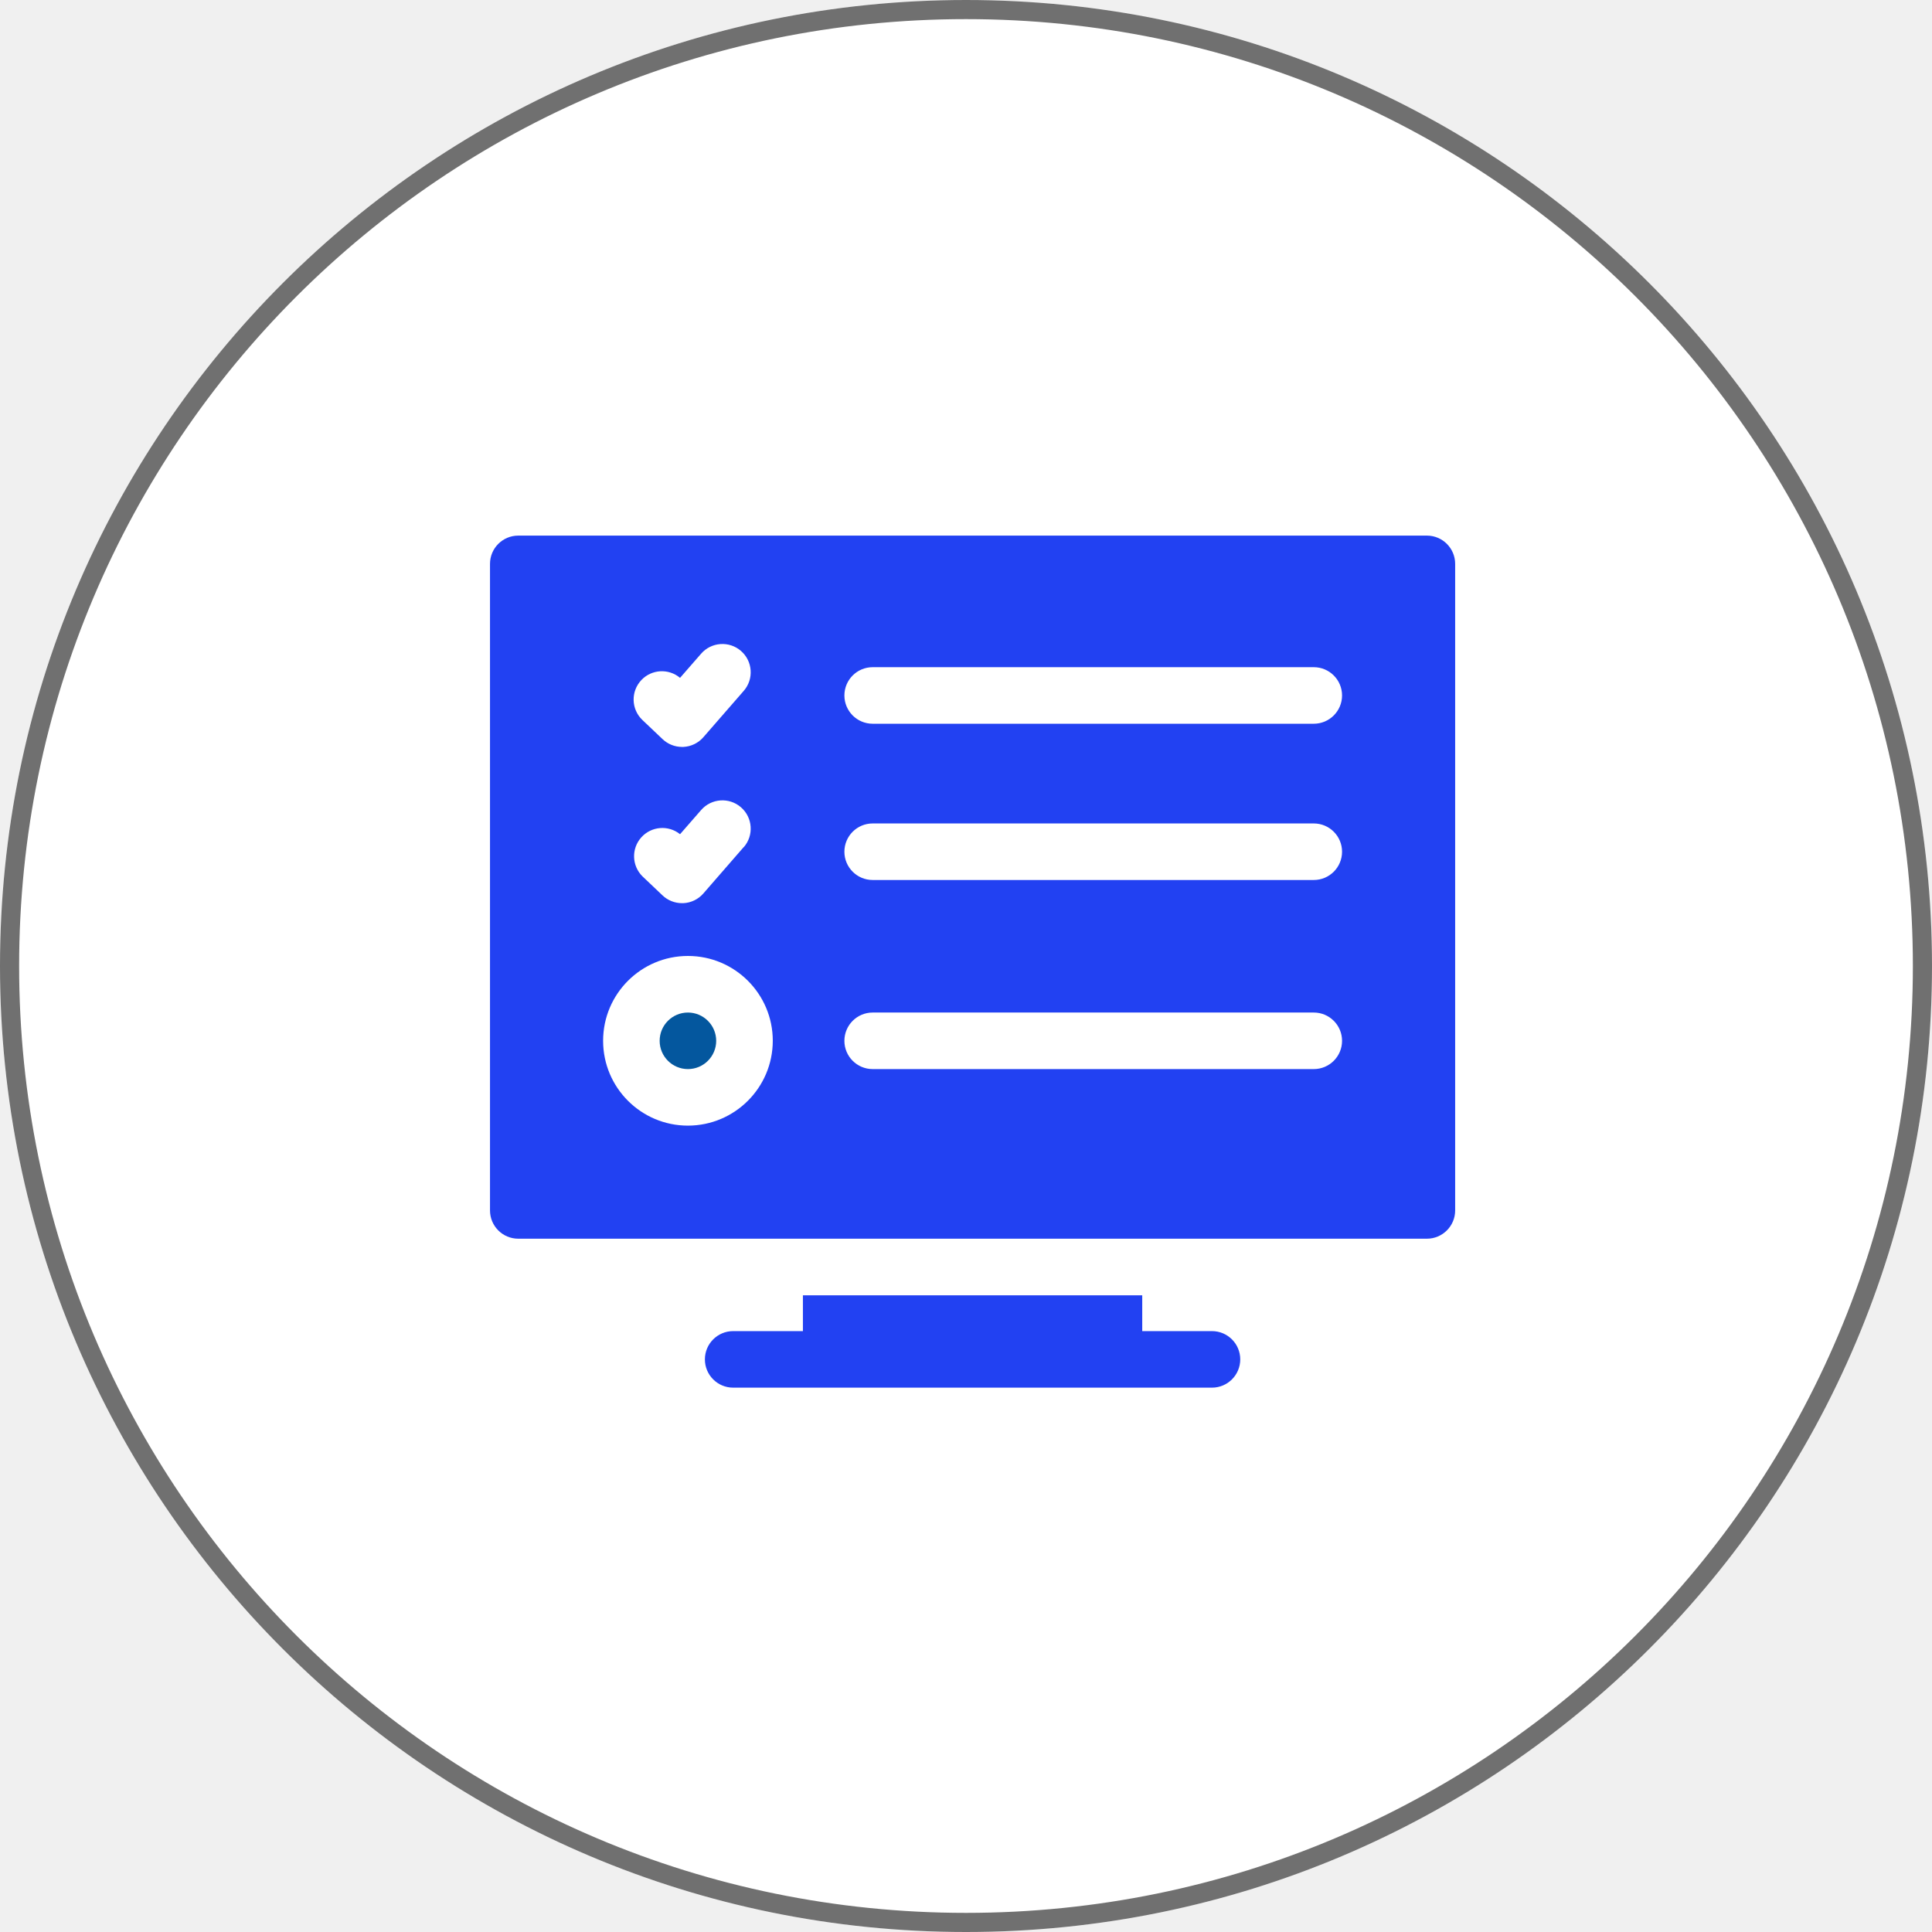
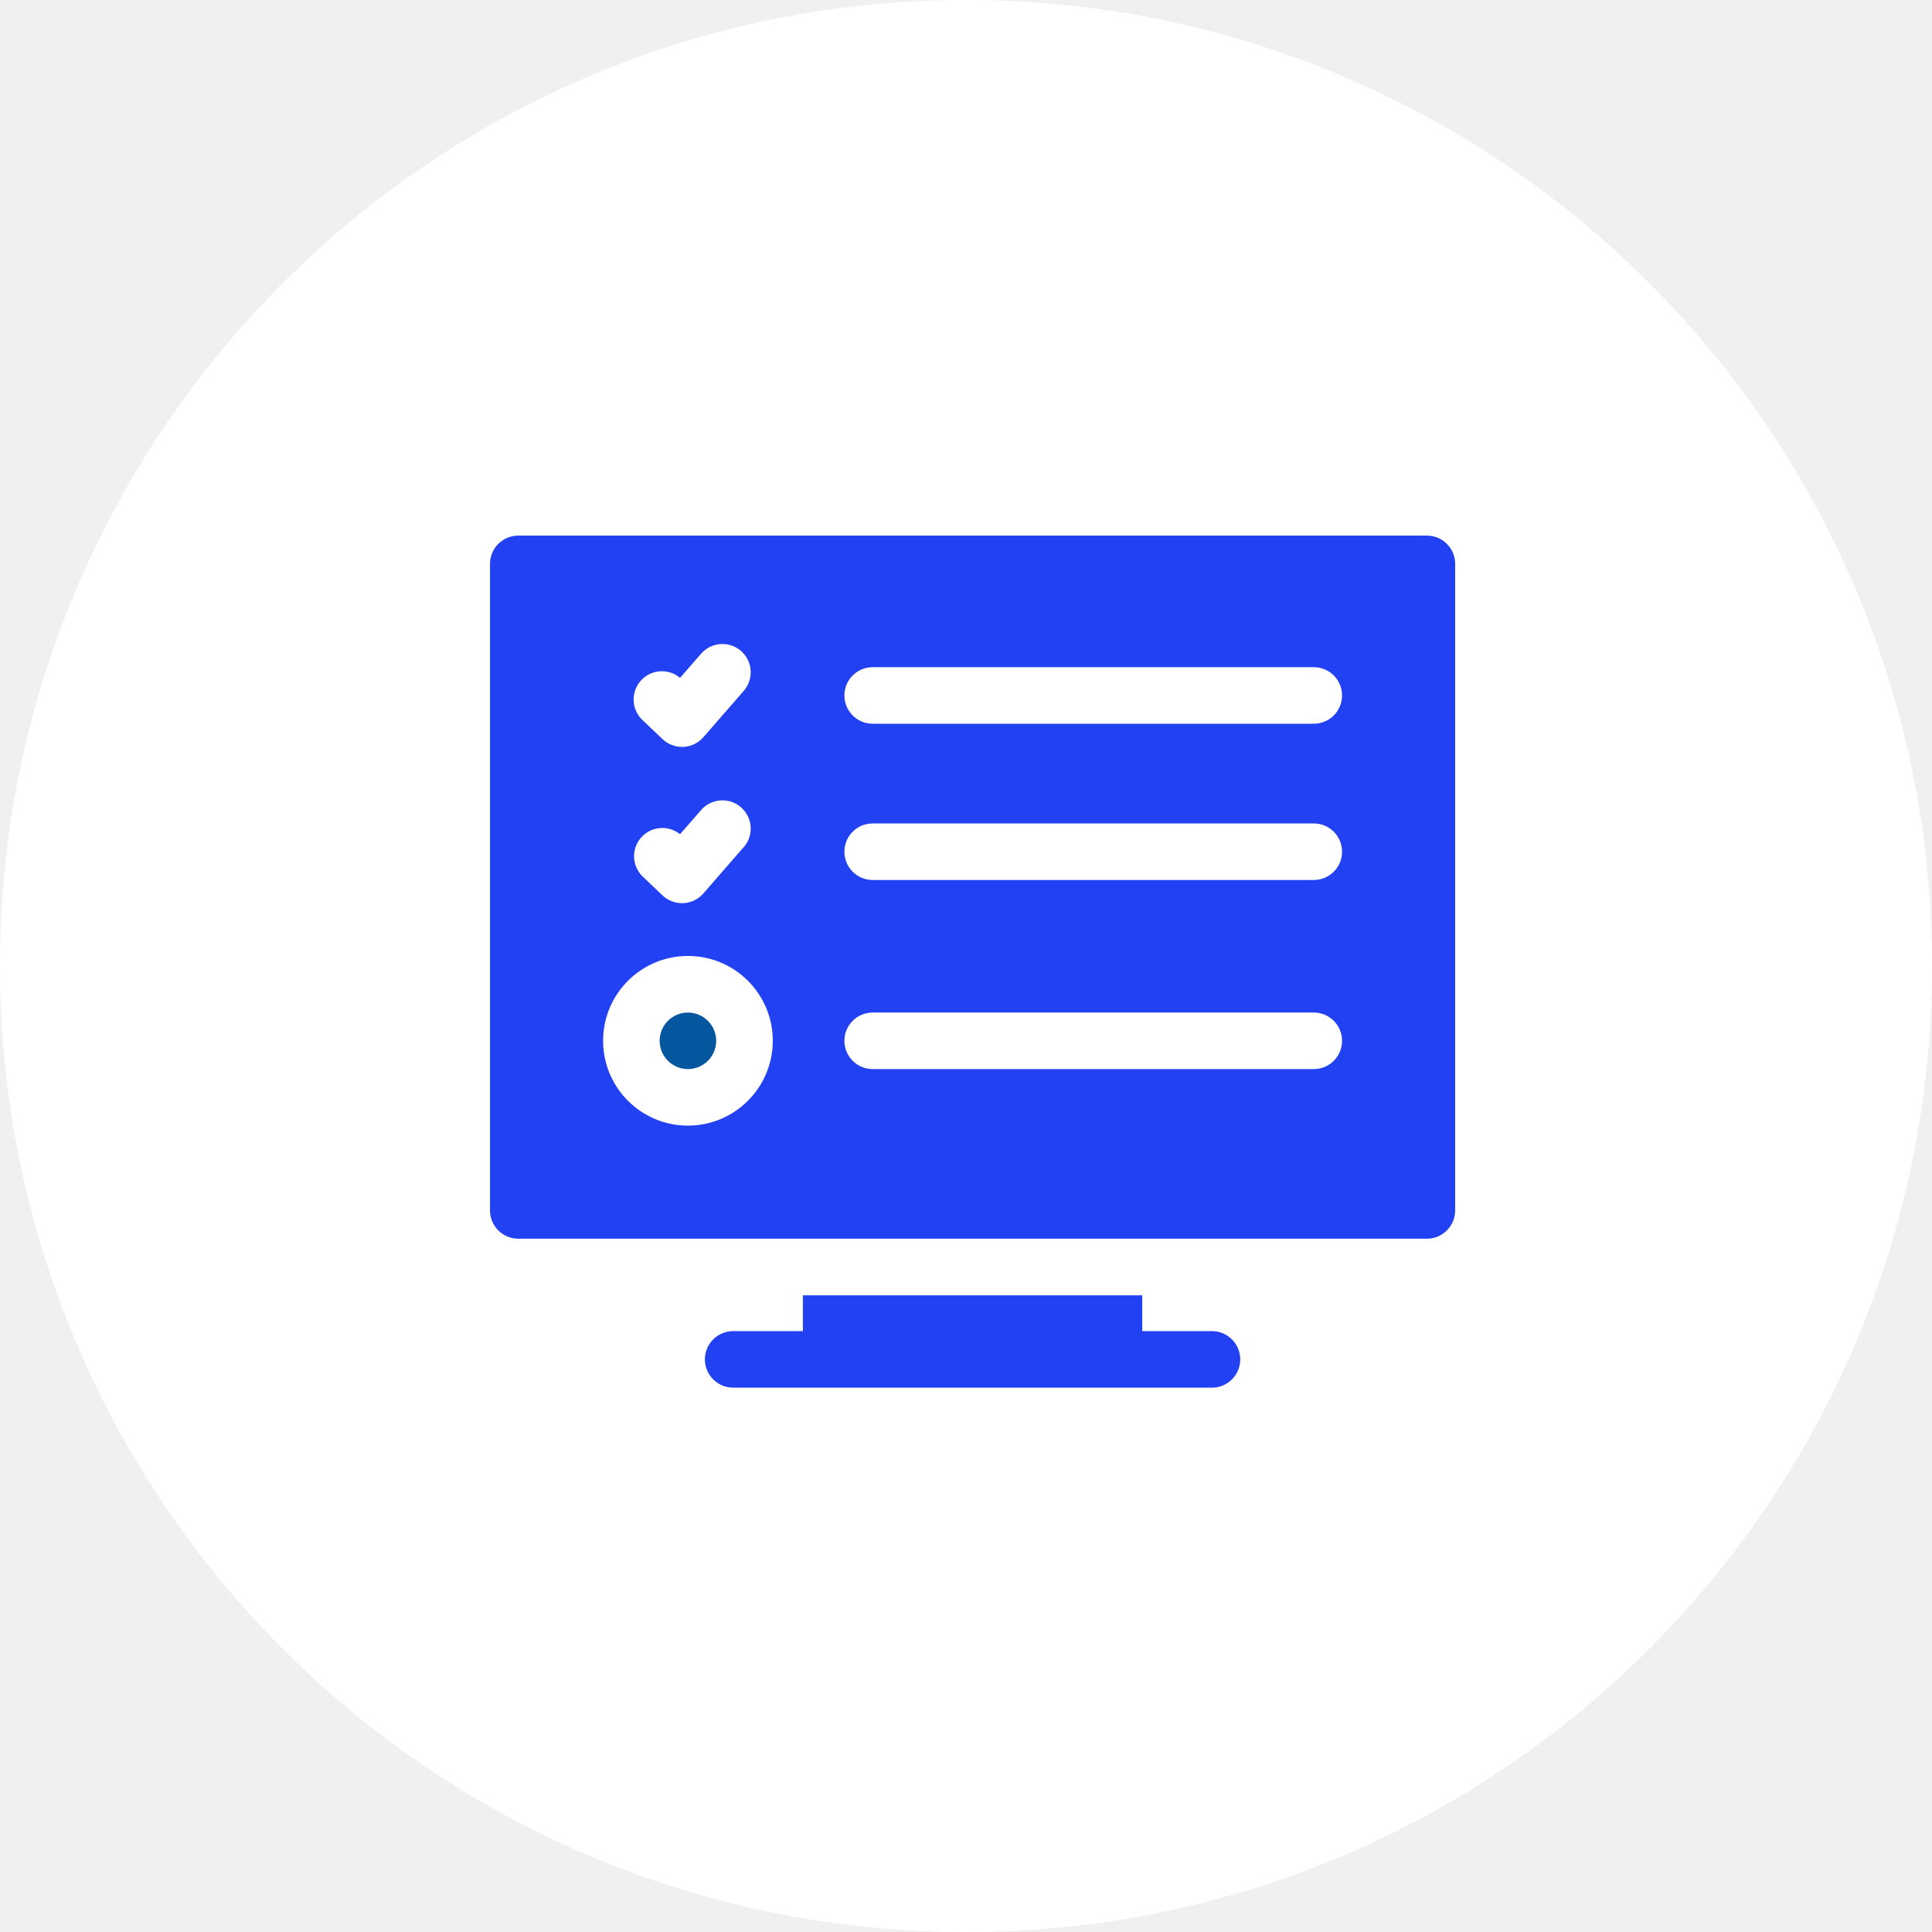
- <svg xmlns="http://www.w3.org/2000/svg" id="Componente_3_1" data-name="Componente 3 – 1" width="101" height="101" viewBox="0 0 101 101">
-   <g id="Elipse_145" data-name="Elipse 145" fill="#fff" stroke="#707070" stroke-width="1">
-     <circle cx="50.5" cy="50.5" r="50.5" stroke="none" />
-     <circle cx="50.5" cy="50.5" r="50" fill="none" />
-   </g>
+ <svg xmlns="http://www.w3.org/2000/svg" id="Componente_4_1" data-name="Componente 4 – 1" width="101" height="101" viewBox="0 0 101 101">
+   <circle id="Elipse_145" data-name="Elipse 145" cx="50.5" cy="50.5" r="50.5" fill="#fff" />
  <g id="computer" transform="translate(25.616 28)">
    <path id="Caminho_1833" data-name="Caminho 1833" d="M140.509,434.872h-3.646V433H119.124v1.872h-3.646a1.478,1.478,0,0,0,0,2.956h25.031a1.478,1.478,0,1,0,0-2.956Z" transform="translate(-102.766 -393.285)" fill="#2241f2" />
    <path id="Caminho_1834" data-name="Caminho 1834" d="M91.478,283a1.478,1.478,0,1,0,1.478,1.478A1.48,1.48,0,0,0,91.478,283Z" transform="translate(-81.131 -258.067)" fill="#04579e" />
    <path id="Caminho_1835" data-name="Caminho 1835" d="M48.978,30H1.478A1.478,1.478,0,0,0,0,31.478v33.8a1.478,1.478,0,0,0,1.478,1.478h47.5a1.478,1.478,0,0,0,1.478-1.478v-33.8A1.478,1.478,0,0,0,48.978,30ZM7.914,37.55a1.478,1.478,0,0,1,2.021-.114l1.1-1.261a1.478,1.478,0,1,1,2.231,1.94L11.154,40.54a1.478,1.478,0,0,1-1.045.507l-.07,0a1.478,1.478,0,0,1-1.018-.407l-1.053-1a1.478,1.478,0,0,1-.053-2.09Zm5.349,8.733-2.109,2.425a1.478,1.478,0,0,1-1.045.507l-.07,0A1.478,1.478,0,0,1,9.02,48.81l-1.053-1a1.478,1.478,0,0,1,1.968-2.2l1.1-1.261a1.478,1.478,0,1,1,2.231,1.94ZM10.348,60.845a4.435,4.435,0,1,1,4.435-4.435,4.44,4.44,0,0,1-4.435,4.435Zm32.718-2.956H20.005a1.478,1.478,0,1,1,0-2.956h23.06a1.478,1.478,0,0,1,0,2.956Zm0-9.885H20.005a1.478,1.478,0,1,1,0-2.956h23.06a1.478,1.478,0,0,1,0,2.956Zm0-8.169H20.005a1.478,1.478,0,0,1,0-2.956h23.06a1.478,1.478,0,0,1,0,2.956Z" transform="translate(0 -30)" fill="#2241f2" />
  </g>
</svg>
